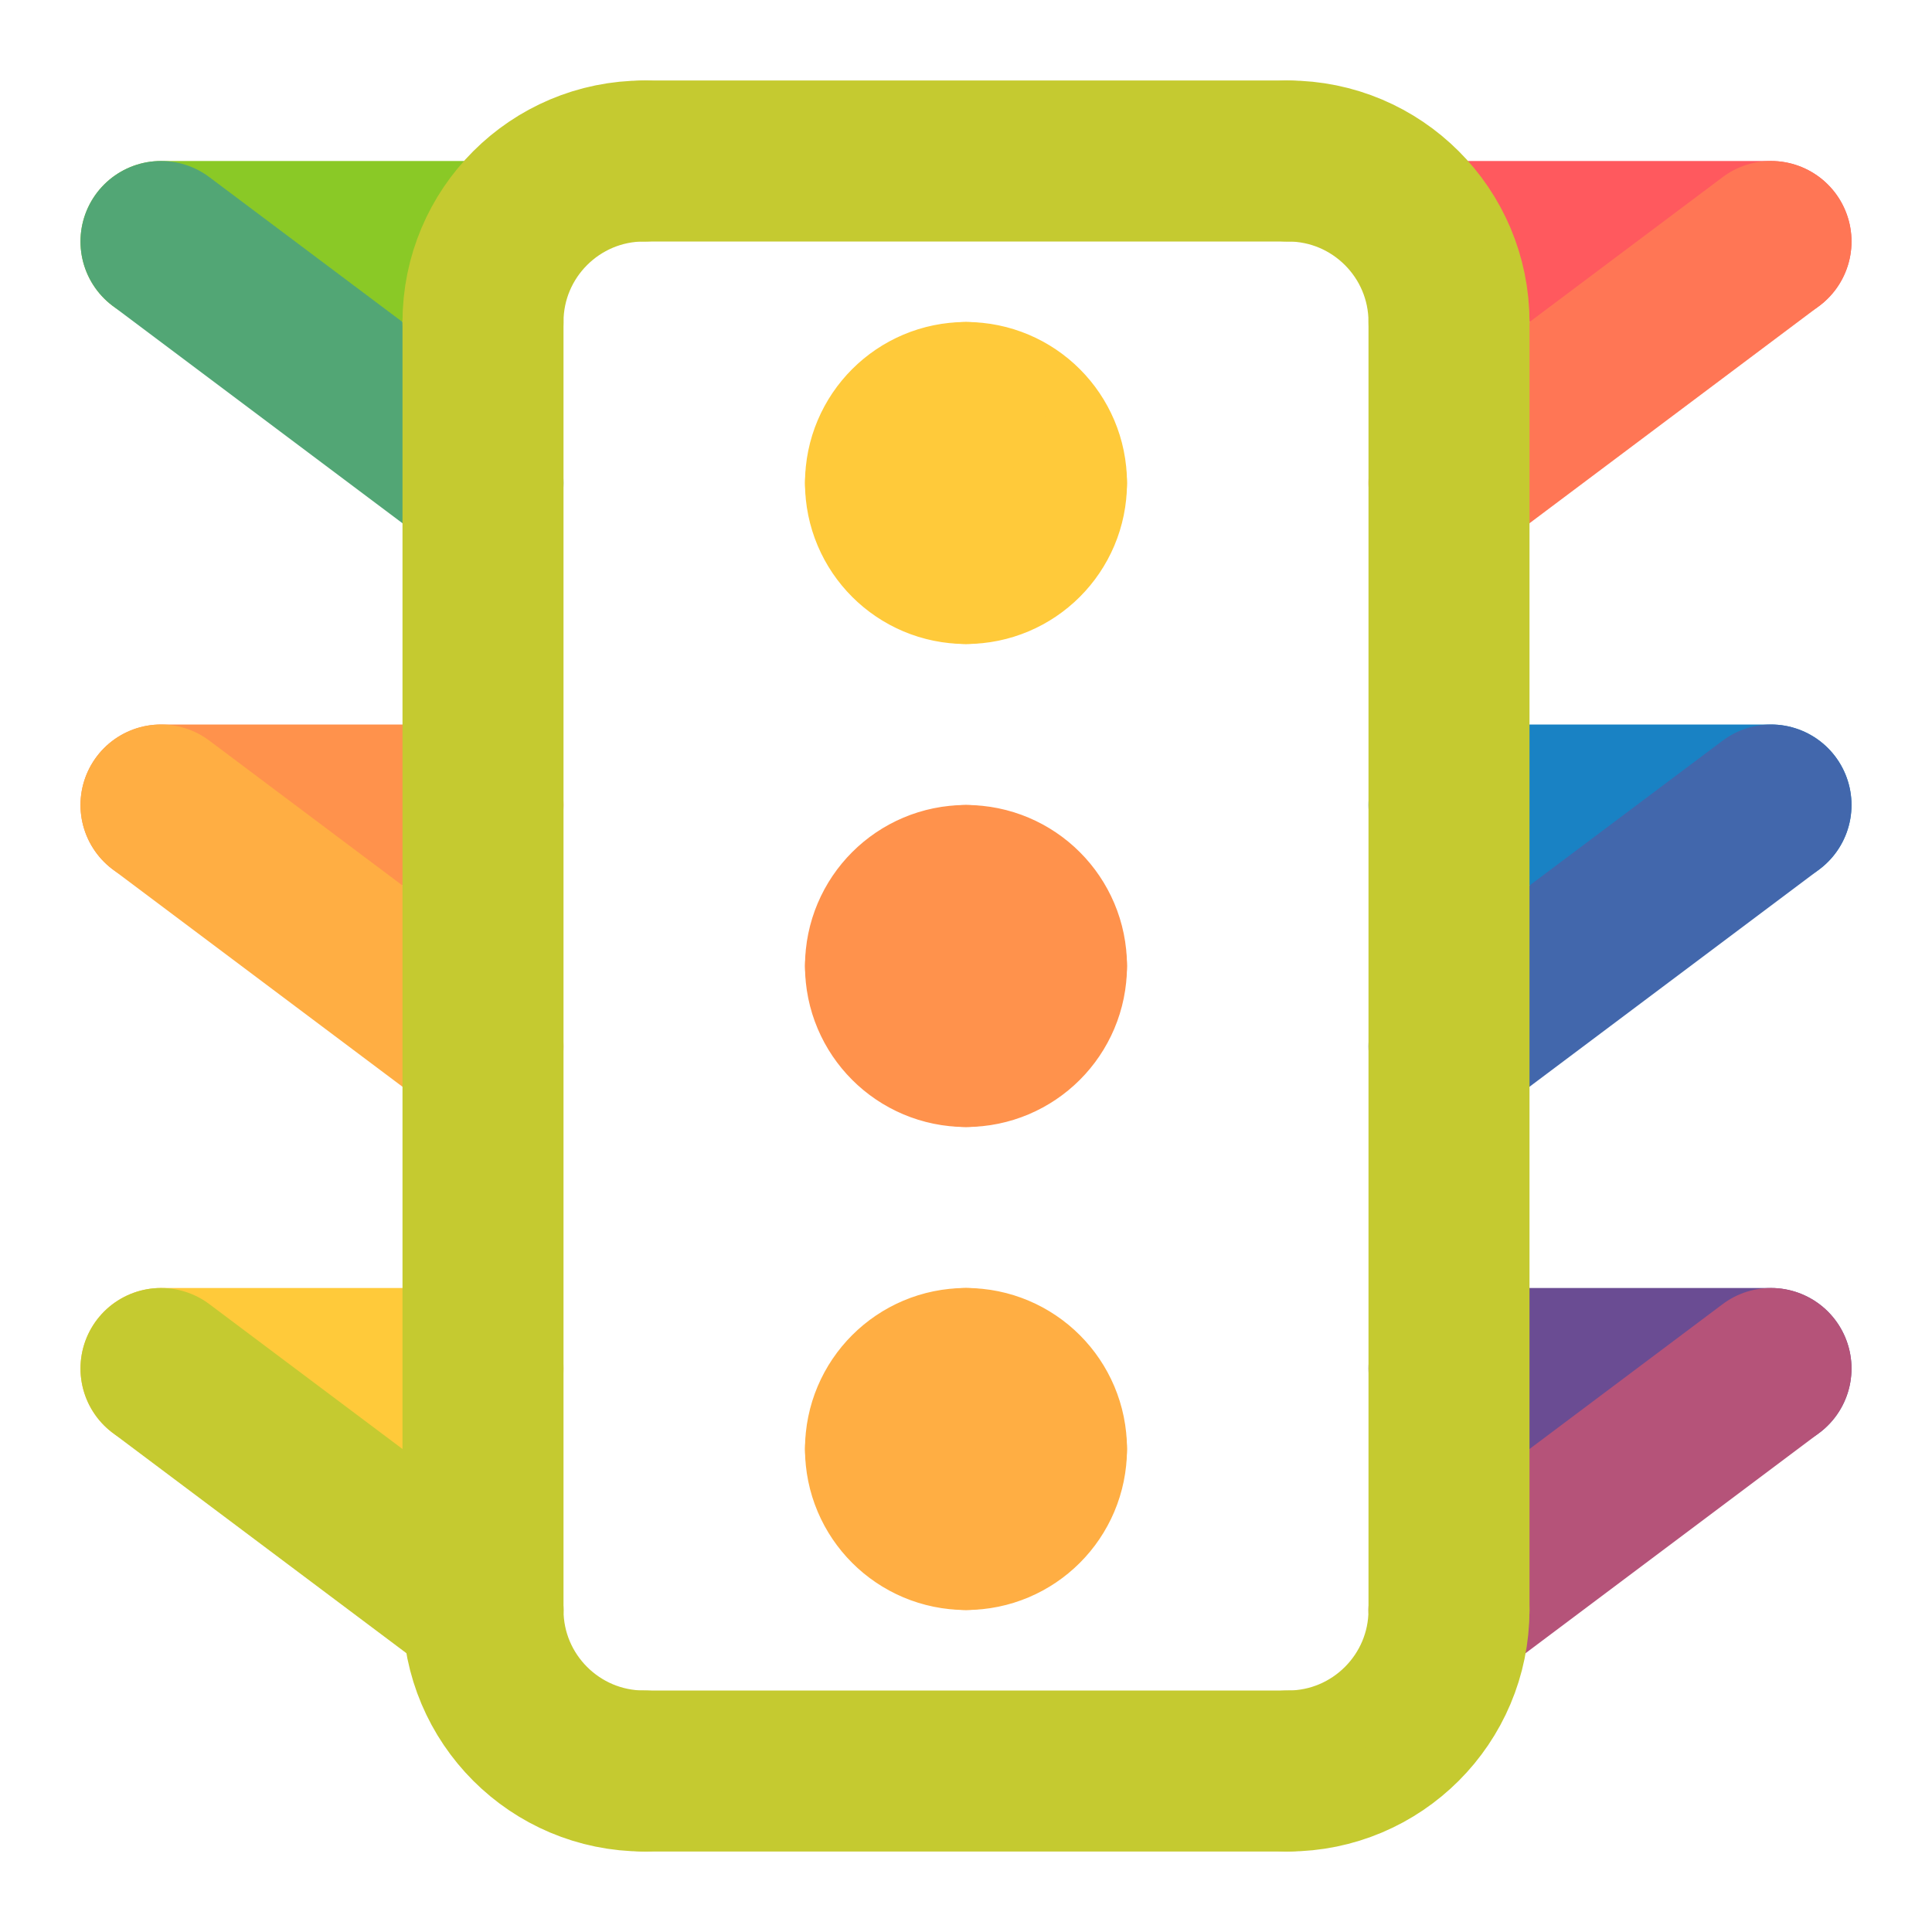
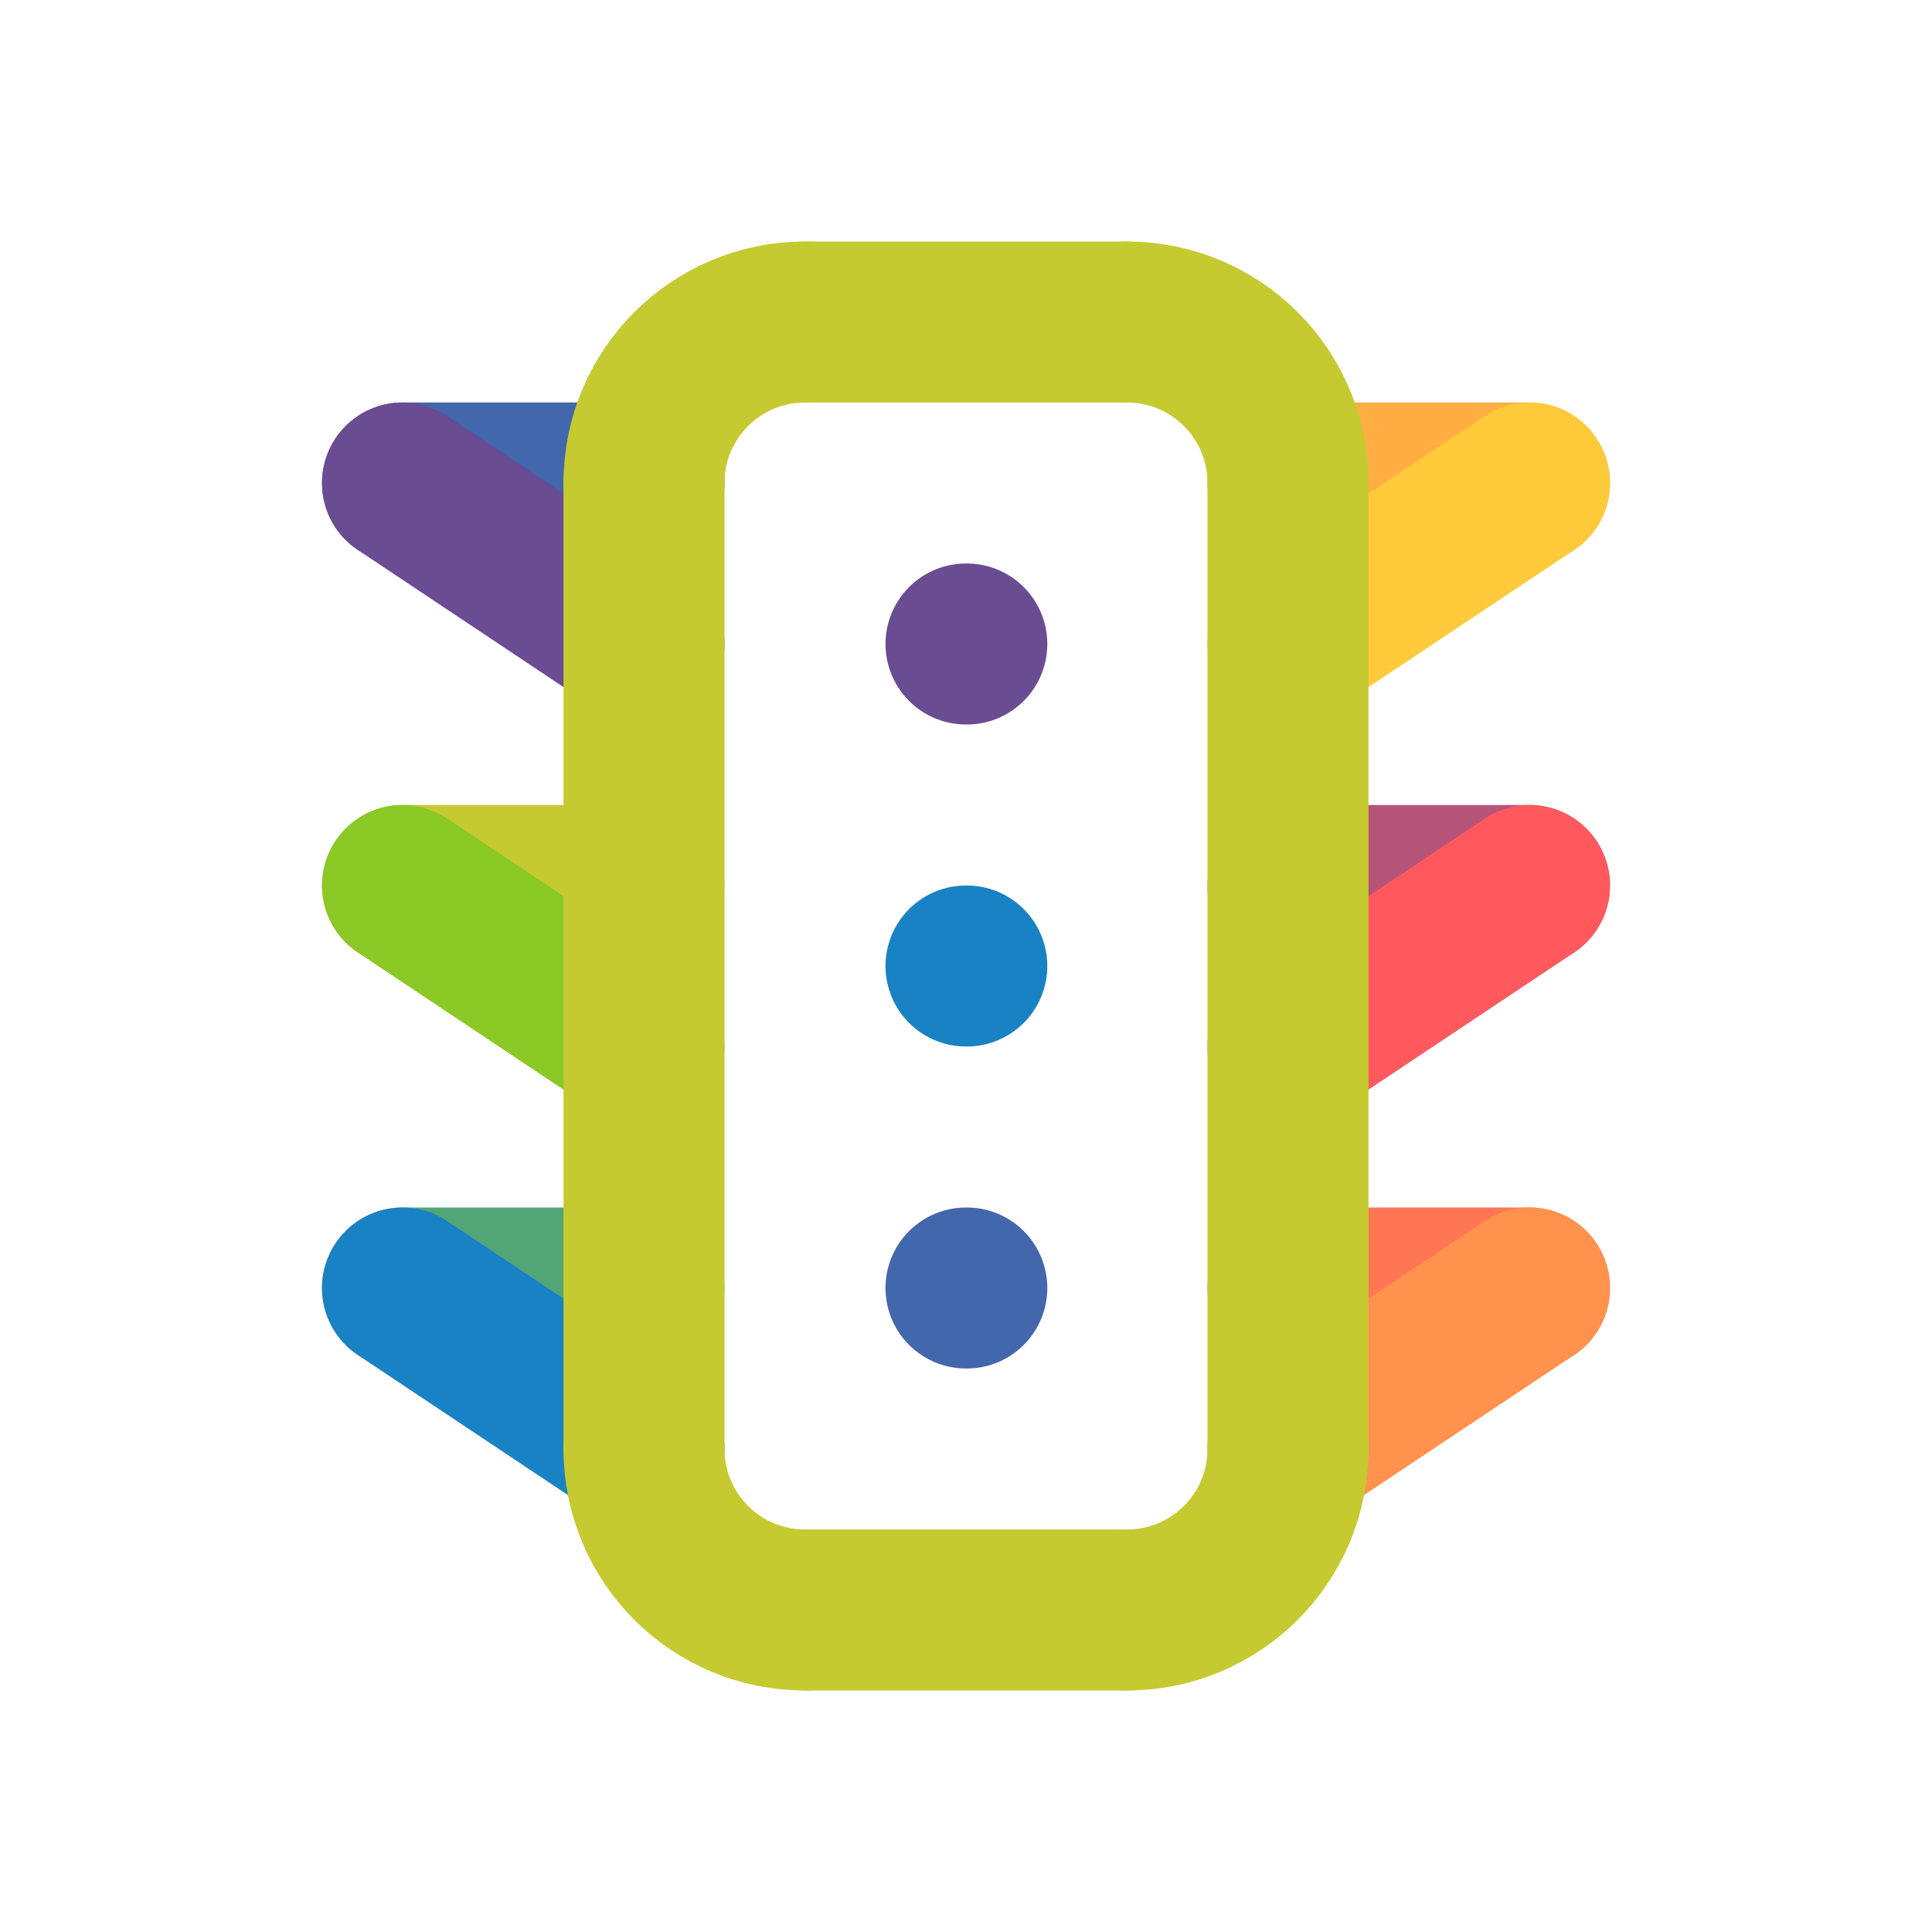
<svg xmlns="http://www.w3.org/2000/svg" width="24" height="24" viewBox="0 0 24 24" fill="none" stroke="currentColor" stroke-width="2" stroke-linecap="round" stroke-linejoin="round">
-   <path d="M 18 10 L 22 10" stroke="#1982c4" />
-   <path d="M 22 10 L 18 13" stroke="#4267AC" />
-   <path d="M 18 17 L 22 17" stroke="#6a4c93" />
-   <path d="M 22 17 L 18 20" stroke="#B55379" />
-   <path d="M 18 3 L 22 3" stroke="#FF595E" />
-   <path d="M 22 3 L 18 6" stroke="#FF7655" />
-   <path d="M 6 10 L 2 10" stroke="#ff924c" />
-   <path d="M 2 10 L 6 13" stroke="#FFAE43" />
-   <path d="M 6 17 L 2 17" stroke="#ffca3a" />
-   <path d="M 2 17 L 6 20" stroke="#C5CA30" />
-   <path d="M 6 3 L 2 3" stroke="#8ac926" />
-   <path d="M 2 3 L 6 6" stroke="#52A675" />
-   <path d="M 12 11 A1 1 0 0 1 13 12" stroke="#ff924c" />
-   <path d="M 13 12 A1 1 0 0 1 12 13" stroke="#ff924c" />
-   <path d="M 12 13 A1 1 0 0 1 11 12" stroke="#ff924c" />
-   <path d="M 11 12 A1 1 0 0 1 12 11" stroke="#ff924c" />
-   <path d="M 12 17 A1 1 0 0 1 13 18" stroke="#FFAE43" />
-   <path d="M 13 18 A1 1 0 0 1 12 19" stroke="#FFAE43" />
-   <path d="M 12 19 A1 1 0 0 1 11 18" stroke="#FFAE43" />
-   <path d="M 11 18 A1 1 0 0 1 12 17" stroke="#FFAE43" />
-   <path d="M 12 5 A1 1 0 0 1 13 6" stroke="#ffca3a" />
-   <path d="M 13 6 A1 1 0 0 1 12 7" stroke="#ffca3a" />
-   <path d="M 12 7 A1 1 0 0 1 11 6" stroke="#ffca3a" />
-   <path d="M 11 6 A1 1 0 0 1 12 5" stroke="#ffca3a" />
-   <path d="M 8 2 L 16 2" stroke="#C5CA30" />
-   <path d="M 16 2 A2 2 0 0 1 18 4" stroke="#C5CA30" />
-   <path d="M 18 4 L 18 20" stroke="#C5CA30" />
-   <path d="M 18 20 A2 2 0 0 1 16 22" stroke="#C5CA30" />
-   <path d="M 16 22 L 8 22" stroke="#C5CA30" />
-   <path d="M 8 22 A2 2 0 0 1 6 20" stroke="#C5CA30" />
-   <path d="M 6 20 L 6 4" stroke="#C5CA30" />
-   <path d="M 6 4 A2 2 0 0 1 8 2" stroke="#C5CA30" />
+   <path d="M 12 12 L 12.01 12" stroke="#1982c4" />
+   <path d="M 12 16 L 12.01 16" stroke="#4267AC" />
+   <path d="M 12 8 L 12.01 8" stroke="#6a4c93" />
+   <path d="M 16 11 L 19 11" stroke="#B55379" />
+   <path d="M 19 11 L 16 13" stroke="#FF595E" />
+   <path d="M 16 16 L 19 16" stroke="#FF7655" />
+   <path d="M 19 16 L 16 18" stroke="#ff924c" />
+   <path d="M 16 6 L 19 6" stroke="#FFAE43" />
+   <path d="M 19 6 L 16 8" stroke="#ffca3a" />
+   <path d="M 8 11 L 5 11" stroke="#C5CA30" />
+   <path d="M 5 11 L 8 13" stroke="#8ac926" />
+   <path d="M 8 16 L 5 16" stroke="#52A675" />
+   <path d="M 5 16 L 8 18" stroke="#1982c4" />
+   <path d="M 8 6 L 5 6" stroke="#4267AC" />
+   <path d="M 5 6 L 8 8" stroke="#6a4c93" />
+   <path d="M 10 4 L 14 4" stroke="#C5CA30" />
+   <path d="M 14 4 A2 2 0 0 1 16 6" stroke="#C5CA30" />
+   <path d="M 16 6 L 16 18" stroke="#C5CA30" />
+   <path d="M 16 18 A2 2 0 0 1 14 20" stroke="#C5CA30" />
+   <path d="M 14 20 L 10 20" stroke="#C5CA30" />
+   <path d="M 10 20 A2 2 0 0 1 8 18" stroke="#C5CA30" />
+   <path d="M 8 18 L 8 6" stroke="#C5CA30" />
+   <path d="M 8 6 A2 2 0 0 1 10 4" stroke="#C5CA30" />
</svg>
